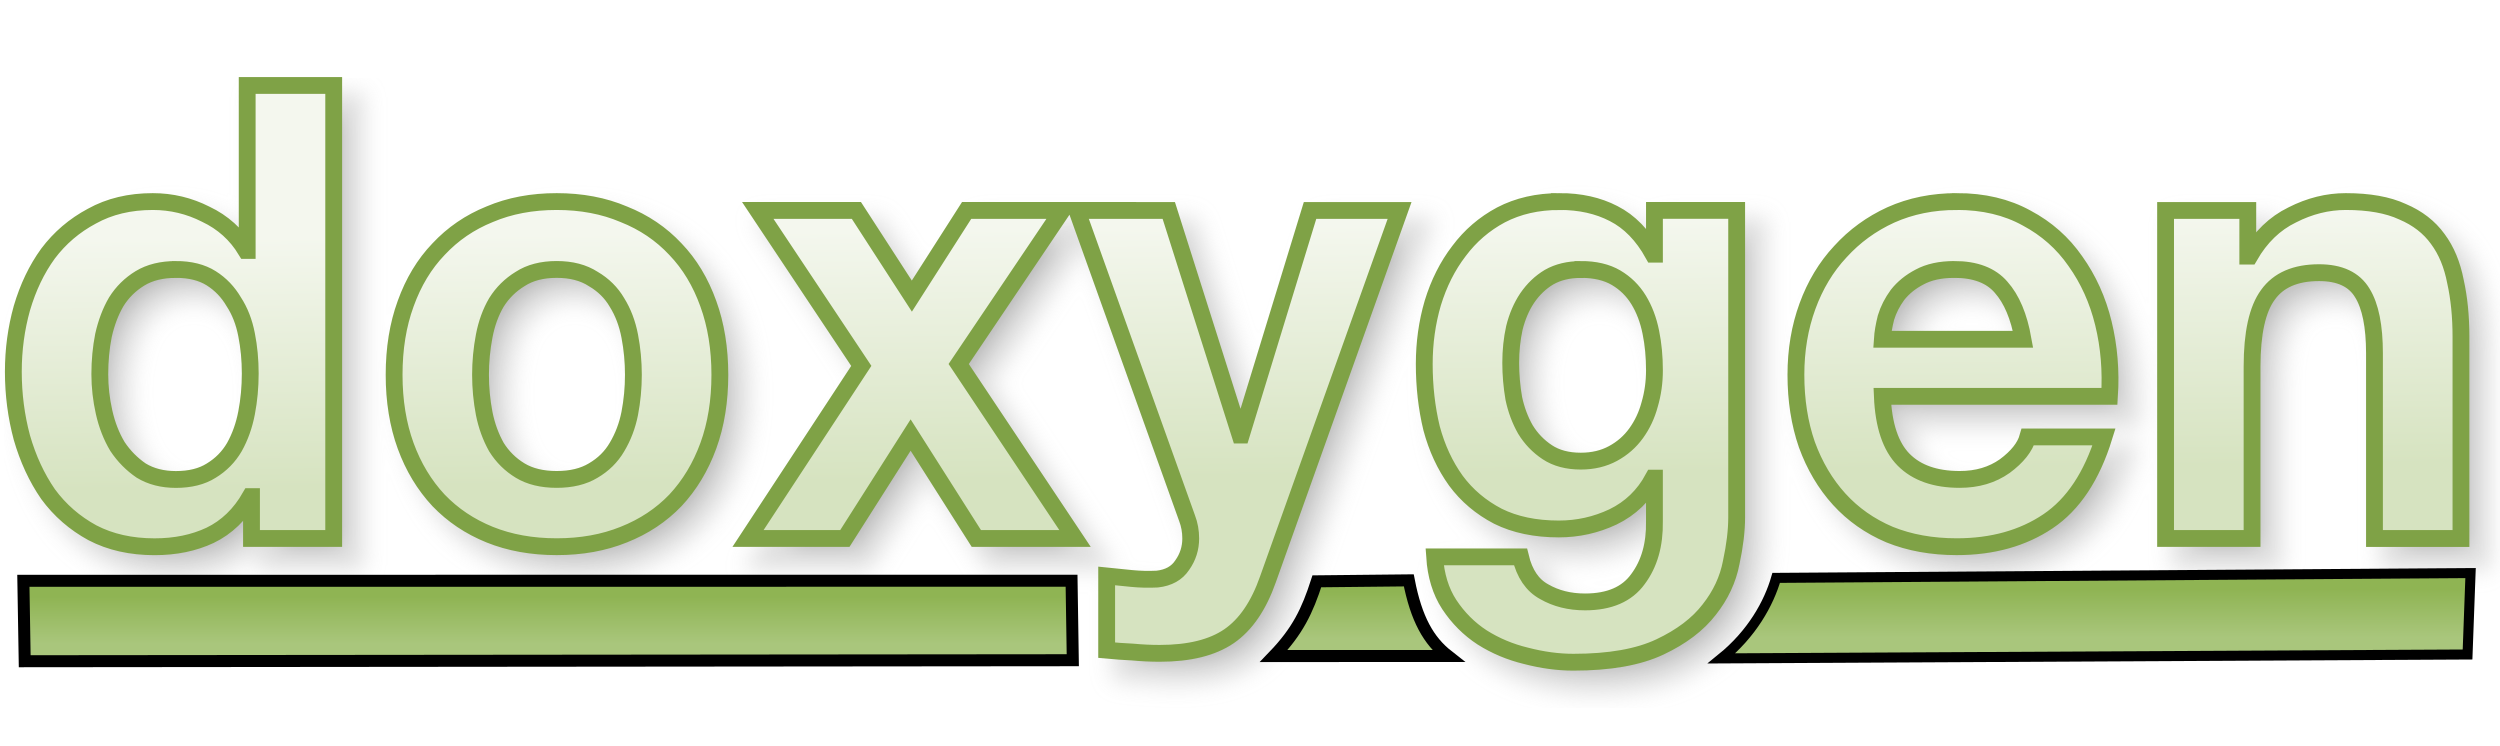
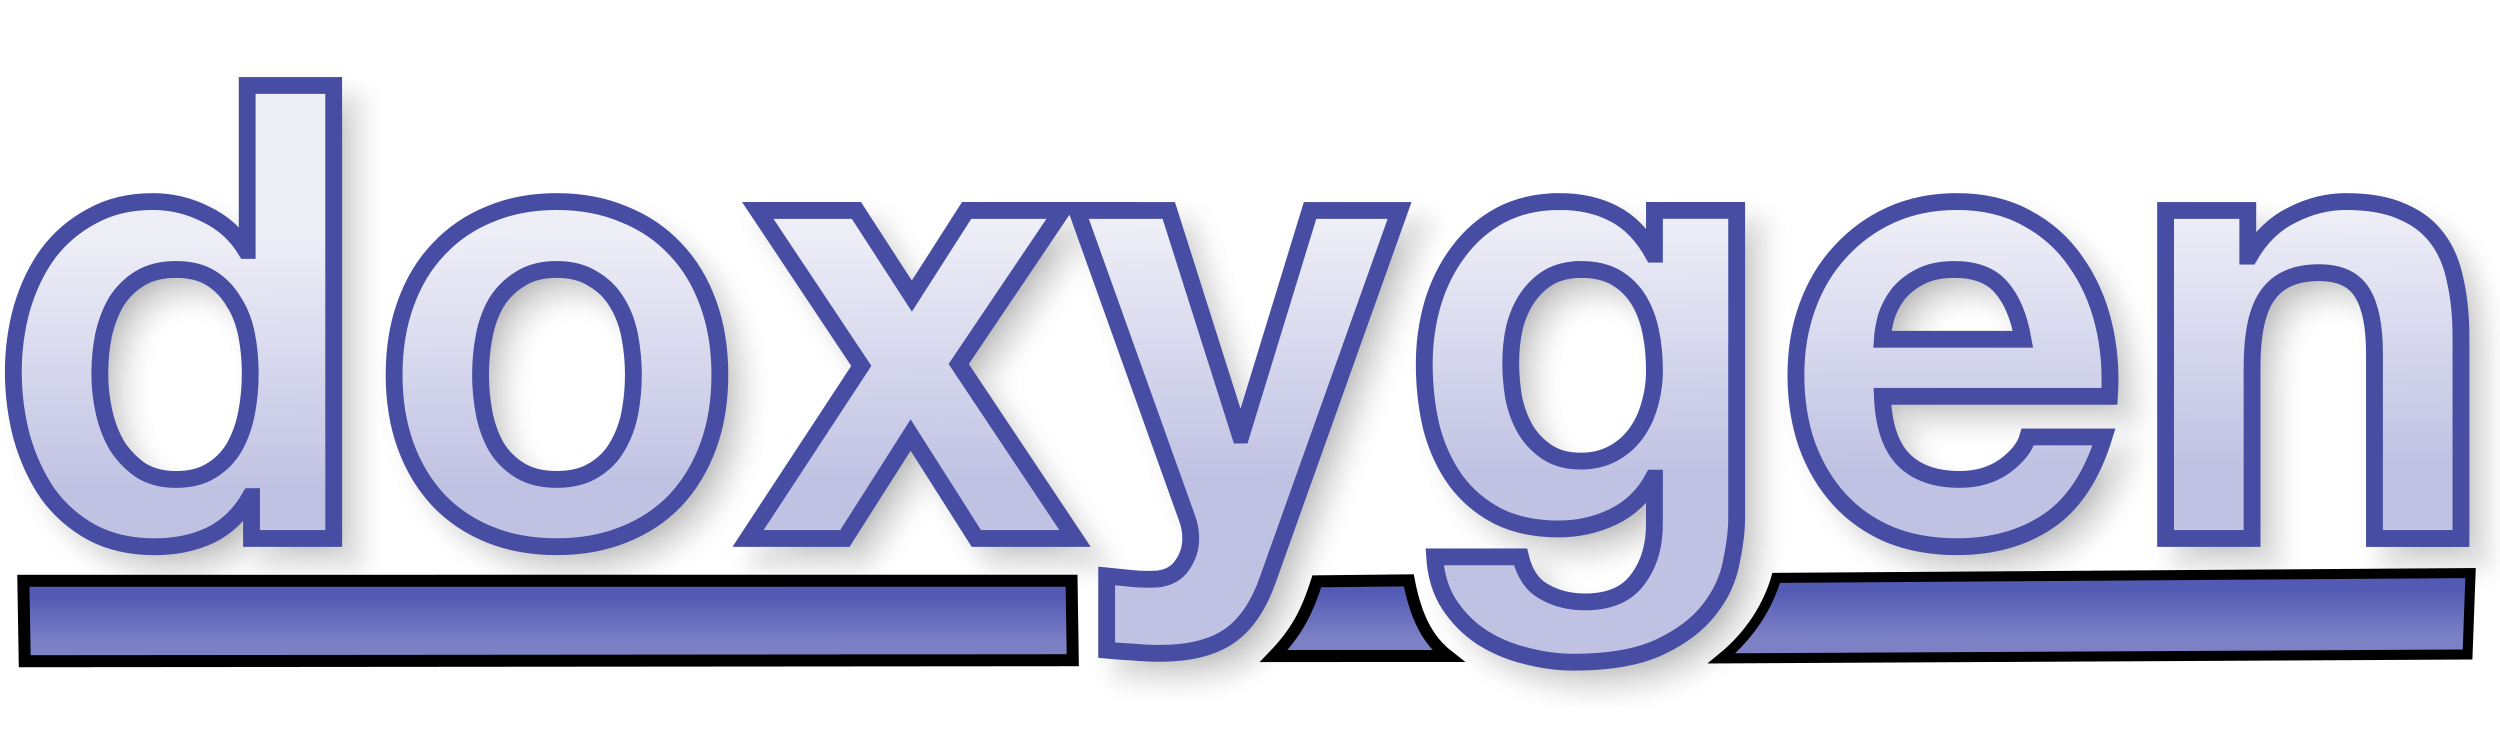
<svg xmlns="http://www.w3.org/2000/svg" xmlns:xlink="http://www.w3.org/1999/xlink" version="1.1" viewBox="0 0 104 31">
  <defs>
    <linearGradient id="a">
-       <stop stop-color="#8FB453" offset="0" />
-       <stop stop-color="#A9C67C" offset="1" />
+       <stop stop-color="#535AB4" offset="0" />
+       <stop stop-color="#7C81C6" offset="1" />
    </linearGradient>
    <linearGradient id="d" x1="31.474" x2="31.474" y1="24.821" y2="26.773" gradientUnits="userSpaceOnUse" xlink:href="#a" />
    <linearGradient id="c" x1="31.474" x2="31.474" y1="24.821" y2="26.773" gradientTransform="matrix(.6816 0 0 1.0248 72.391 -.91809)" gradientUnits="userSpaceOnUse" xlink:href="#a" />
    <linearGradient id="b" x1="56.295" x2="56.295" y1="24.622" y2="26.574" gradientUnits="userSpaceOnUse" xlink:href="#a" />
    <linearGradient id="e" x1="49.067" x2="48.956" y1="19.719" y2="9.523" gradientTransform="matrix(.97968 0 0 1.0207 -.25579 -.25579)" gradientUnits="userSpaceOnUse">
-       <stop stop-color="#D6E3C0" offset="0" />
-       <stop stop-color="#F4F7EE" offset="1" />
+       <stop stop-color="#C0C2E3" offset="0" />
+       <stop stop-color="#EEEEF7" offset="1" />
    </linearGradient>
    <filter id="f" x="-.011" y="-.045" width="1.021" height="1.091" color-interpolation-filters="sRGB">
      <feGaussianBlur stdDeviation="0.453" />
    </filter>
  </defs>
  <g>
    <path transform="translate(-2.5759 -27.848)" d="m13.609 32.203v6.863h-0.051c-0.405-0.669-0.963-1.171-1.672-1.506-0.692-0.352-1.428-0.527-2.205-0.527-0.963 0-1.807 0.203-2.533 0.607-0.726 0.387-1.334 0.906-1.824 1.557-0.473 0.651-0.835 1.409-1.088 2.272-0.236 0.845-0.355 1.724-0.355 2.639 0 0.95 0.119 1.864 0.355 2.744 0.253 0.88 0.615 1.663 1.088 2.35 0.49 0.669 1.107 1.207 1.85 1.611 0.743 0.387 1.604 0.58 2.584 0.58 0.861 0 1.631-0.158 2.307-0.475 0.692-0.334 1.25-0.872 1.672-1.611h0.051v1.742h3.42v-18.846zm12.875 4.83c-1.03 0-1.96 0.175-2.787 0.527-0.828 0.334-1.536 0.82-2.127 1.453-0.591 0.616-1.048 1.372-1.369 2.269-0.321 0.88-0.48 1.866-0.48 2.957s0.16 2.075 0.48 2.955c0.321 0.88 0.778 1.636 1.369 2.269 0.591 0.616 1.299 1.091 2.127 1.426 0.828 0.334 1.757 0.502 2.787 0.502 1.03 0 1.96-0.168 2.787-0.502 0.844-0.334 1.561-0.81 2.152-1.426 0.591-0.633 1.048-1.39 1.369-2.269 0.321-0.88 0.48-1.864 0.48-2.955s-0.16-2.077-0.48-2.957c-0.321-0.897-0.778-1.654-1.369-2.269-0.591-0.633-1.308-1.119-2.152-1.453-0.828-0.352-1.757-0.527-2.787-0.527zm41.715 0c-0.912 0-1.722 0.185-2.432 0.555-0.692 0.37-1.275 0.87-1.748 1.504-0.473 0.616-0.837 1.337-1.09 2.164-0.236 0.809-0.354 1.655-0.354 2.535 0 0.933 0.1 1.821 0.303 2.666 0.22 0.827 0.558 1.556 1.014 2.189 0.456 0.616 1.039 1.109 1.748 1.478 0.709 0.352 1.554 0.529 2.533 0.529 0.794 0 1.545-0.168 2.254-0.502 0.726-0.352 1.283-0.89 1.672-1.611h0.051v1.795c0.017 0.968-0.211 1.769-0.684 2.402-0.456 0.633-1.19 0.951-2.203 0.951-0.642 0-1.208-0.142-1.697-0.424-0.49-0.264-0.819-0.747-0.988-1.451h-3.572c0.051 0.774 0.253 1.435 0.607 1.98 0.372 0.563 0.829 1.019 1.369 1.371 0.557 0.352 1.166 0.607 1.824 0.766 0.676 0.176 1.333 0.266 1.975 0.266 1.503 0 2.703-0.212 3.598-0.635 0.895-0.422 1.58-0.941 2.053-1.557 0.473-0.598 0.777-1.249 0.912-1.953 0.152-0.704 0.227-1.329 0.227-1.875v-12.775h-3.42v1.822h-0.051c-0.439-0.792-0.988-1.355-1.647-1.69-0.642-0.334-1.393-0.502-2.254-0.502zm16.523 0c-0.996 0-1.909 0.185-2.736 0.555-0.811 0.37-1.512 0.88-2.103 1.531-0.591 0.633-1.046 1.39-1.367 2.269s-0.48 1.831-0.48 2.852c0 1.056 0.151 2.022 0.455 2.902 0.321 0.88 0.768 1.636 1.342 2.269 0.574 0.633 1.276 1.127 2.103 1.478 0.828 0.334 1.757 0.502 2.787 0.502 1.486 0 2.752-0.353 3.799-1.057 1.047-0.704 1.825-1.873 2.332-3.51h-3.168c-0.118 0.422-0.439 0.828-0.963 1.215-0.524 0.37-1.147 0.553-1.873 0.553-1.013 0-1.792-0.273-2.332-0.818-0.54-0.545-0.836-1.425-0.887-2.639h9.449c0.068-1.056-0.016-2.067-0.252-3.035-0.236-0.968-0.626-1.829-1.166-2.586-0.524-0.757-1.2-1.355-2.027-1.795-0.828-0.458-1.797-0.688-2.912-0.688zm16.189 0c-0.76 0-1.502 0.185-2.228 0.555-0.726 0.352-1.317 0.923-1.773 1.715h-0.076v-1.9h-3.42v13.646h3.598v-7.152c0-1.39 0.219-2.384 0.658-2.982 0.439-0.616 1.149-0.924 2.129-0.924 0.861 0 1.461 0.281 1.799 0.844 0.338 0.545 0.506 1.382 0.506 2.508v7.707h3.598v-8.393c0-0.845-0.076-1.611-0.229-2.297-0.135-0.704-0.38-1.292-0.734-1.768-0.355-0.493-0.844-0.873-1.469-1.137-0.608-0.282-1.395-0.422-2.357-0.422zm-66.063 0.369 4.307 6.467-4.713 7.18h4.029l2.736-4.303 2.734 4.303h4.106l-4.84-7.258 4.307-6.389h-3.977l-2.279 3.564-2.307-3.564zm13.275 0 4.584 12.803c0.101 0.264 0.152 0.545 0.152 0.844 0 0.405-0.117 0.775-0.354 1.109-0.22 0.334-0.566 0.527-1.039 0.58-0.355 0.018-0.71 0.01-1.065-0.025-0.355-0.035-0.701-0.07-1.039-0.105v3.088c0.372 0.035 0.735 0.061 1.09 0.078 0.372 0.035 0.744 0.053 1.115 0.053 1.233 0 2.194-0.238 2.887-0.713 0.692-0.475 1.233-1.266 1.621-2.375l5.473-15.336h-3.725l-2.861 9.344h-0.051l-2.965-9.344zm-37.48 2.455c0.591 0 1.082 0.123 1.471 0.369 0.388 0.246 0.699 0.572 0.936 0.977 0.253 0.387 0.432 0.845 0.533 1.373 0.101 0.51 0.152 1.048 0.152 1.611 0 0.563-0.051 1.107-0.152 1.635-0.101 0.528-0.271 1.004-0.508 1.426-0.236 0.405-0.556 0.73-0.961 0.977-0.388 0.246-0.88 0.369-1.471 0.369-0.557 0-1.038-0.123-1.443-0.369-0.388-0.264-0.718-0.597-0.988-1.002-0.253-0.422-0.438-0.898-0.557-1.426s-0.178-1.056-0.178-1.584c-1e-7 -0.563 0.051-1.099 0.152-1.609 0.118-0.528 0.295-0.996 0.531-1.4 0.253-0.405 0.583-0.73 0.988-0.977 0.405-0.246 0.903-0.369 1.494-0.369zm15.84 0c0.608 0 1.114 0.133 1.52 0.396 0.422 0.246 0.752 0.572 0.988 0.977 0.253 0.405 0.43 0.871 0.531 1.398 0.101 0.528 0.152 1.066 0.152 1.611 0 0.545-0.051 1.081-0.152 1.609-0.101 0.51-0.278 0.976-0.531 1.398-0.236 0.405-0.566 0.73-0.988 0.977-0.405 0.246-0.912 0.369-1.52 0.369-0.608 0-1.114-0.123-1.52-0.369s-0.735-0.572-0.988-0.977c-0.236-0.422-0.406-0.888-0.508-1.398-0.101-0.528-0.152-1.064-0.152-1.609 0-0.545 0.051-1.083 0.152-1.611 0.101-0.528 0.271-0.994 0.508-1.398 0.253-0.405 0.583-0.73 0.988-0.977 0.405-0.264 0.912-0.396 1.52-0.396zm42.602 0c0.591 0 1.08 0.115 1.469 0.344 0.388 0.229 0.701 0.537 0.938 0.924 0.236 0.387 0.406 0.835 0.508 1.346 0.101 0.493 0.15 1.021 0.15 1.584 0 0.493-0.066 0.968-0.201 1.426-0.118 0.44-0.305 0.836-0.559 1.188-0.253 0.352-0.574 0.633-0.963 0.844-0.388 0.211-0.835 0.318-1.342 0.318-0.557 0-1.021-0.125-1.393-0.371-0.372-0.246-0.676-0.562-0.912-0.949-0.22-0.387-0.381-0.818-0.482-1.293-0.084-0.493-0.127-0.986-0.127-1.478 0-0.51 0.051-0.994 0.152-1.451 0.118-0.475 0.297-0.89 0.533-1.242 0.253-0.37 0.557-0.66 0.912-0.871 0.372-0.211 0.81-0.316 1.316-0.316zm15.535 0c0.878 0 1.529 0.248 1.951 0.74 0.439 0.493 0.743 1.214 0.912 2.164h-5.854c0.017-0.264 0.068-0.564 0.152-0.898 0.101-0.334 0.263-0.65 0.482-0.949 0.236-0.299 0.541-0.547 0.912-0.74 0.388-0.211 0.869-0.316 1.443-0.316z" filter="url(#f)" opacity=".3" stroke="#969696" />
    <path d="m0.972 24.161 43.605-0.002 0.051 3.306-43.6 0.042z" fill="url(#d)" stroke="#000" stroke-width=".5" />
-     <path d="m10.283 3.555v6.863h-0.051c-0.405-0.669-0.963-1.171-1.672-1.506-0.692-0.352-1.428-0.527-2.205-0.527-0.963 0-1.807 0.203-2.533 0.607-0.726 0.387-1.334 0.906-1.824 1.557-0.473 0.651-0.835 1.409-1.088 2.272-0.236 0.845-0.355 1.724-0.355 2.639 0 0.95 0.119 1.864 0.355 2.744 0.253 0.88 0.615 1.663 1.088 2.35 0.49 0.669 1.107 1.207 1.85 1.611 0.743 0.387 1.604 0.58 2.584 0.58 0.861 0 1.631-0.158 2.307-0.475 0.692-0.334 1.25-0.872 1.672-1.611h0.051v1.742h3.42v-18.846zm12.875 4.83c-1.03 0-1.96 0.175-2.787 0.527-0.828 0.334-1.536 0.82-2.127 1.453-0.591 0.616-1.048 1.372-1.369 2.269-0.321 0.88-0.48 1.866-0.48 2.957s0.16 2.075 0.48 2.955c0.321 0.88 0.778 1.636 1.369 2.269 0.591 0.616 1.299 1.091 2.127 1.426 0.828 0.334 1.757 0.502 2.787 0.502 1.03 0 1.96-0.168 2.787-0.502 0.844-0.334 1.561-0.81 2.152-1.426 0.591-0.633 1.048-1.39 1.369-2.269 0.321-0.88 0.48-1.864 0.48-2.955s-0.16-2.077-0.48-2.957c-0.321-0.897-0.778-1.654-1.369-2.269-0.591-0.633-1.308-1.119-2.152-1.453-0.828-0.352-1.757-0.527-2.787-0.527zm41.715 0c-0.912 0-1.722 0.185-2.432 0.555-0.692 0.37-1.275 0.87-1.748 1.504-0.473 0.616-0.837 1.337-1.09 2.164-0.236 0.809-0.354 1.655-0.354 2.535 0 0.933 0.1 1.821 0.303 2.666 0.22 0.827 0.558 1.556 1.014 2.189 0.456 0.616 1.039 1.109 1.748 1.478 0.709 0.352 1.554 0.529 2.533 0.529 0.794 0 1.545-0.168 2.254-0.502 0.726-0.352 1.283-0.89 1.672-1.611h0.051v1.795c0.017 0.968-0.211 1.769-0.684 2.402-0.456 0.633-1.19 0.951-2.203 0.951-0.642 0-1.208-0.142-1.697-0.424-0.49-0.264-0.819-0.747-0.988-1.451h-3.572c0.051 0.774 0.253 1.435 0.607 1.98 0.372 0.563 0.829 1.019 1.369 1.371 0.557 0.352 1.166 0.607 1.824 0.766 0.676 0.176 1.333 0.266 1.975 0.266 1.503 0 2.703-0.212 3.598-0.635 0.895-0.422 1.58-0.941 2.053-1.557 0.473-0.598 0.777-1.249 0.912-1.953 0.152-0.704 0.227-1.329 0.227-1.875v-12.775h-3.42v1.822h-0.051c-0.439-0.792-0.988-1.355-1.647-1.69-0.642-0.334-1.393-0.502-2.254-0.502zm16.523 0c-0.996 0-1.909 0.185-2.736 0.555-0.811 0.37-1.512 0.88-2.103 1.531-0.591 0.633-1.046 1.39-1.367 2.269s-0.48 1.831-0.48 2.852c0 1.056 0.151 2.022 0.455 2.902 0.321 0.88 0.768 1.636 1.342 2.269 0.574 0.633 1.276 1.127 2.103 1.478 0.828 0.334 1.757 0.502 2.787 0.502 1.486 0 2.752-0.353 3.799-1.057 1.047-0.704 1.825-1.873 2.332-3.51h-3.168c-0.118 0.422-0.439 0.828-0.963 1.215-0.524 0.37-1.147 0.553-1.873 0.553-1.013 0-1.792-0.273-2.332-0.818-0.54-0.545-0.836-1.425-0.887-2.639h9.449c0.068-1.056-0.016-2.067-0.252-3.035-0.236-0.968-0.626-1.829-1.166-2.586-0.524-0.757-1.2-1.355-2.027-1.795-0.828-0.458-1.797-0.688-2.912-0.688zm16.189 0c-0.76 0-1.502 0.185-2.228 0.555-0.726 0.352-1.317 0.923-1.773 1.715h-0.076v-1.9h-3.42v13.646h3.598v-7.152c0-1.39 0.219-2.384 0.658-2.982 0.439-0.616 1.149-0.924 2.129-0.924 0.861 0 1.461 0.281 1.799 0.844 0.338 0.545 0.506 1.382 0.506 2.508v7.707h3.598v-8.393c0-0.845-0.076-1.611-0.229-2.297-0.135-0.704-0.38-1.292-0.734-1.768-0.355-0.493-0.844-0.873-1.469-1.137-0.608-0.282-1.395-0.422-2.357-0.422zm-66.062 0.369 4.307 6.467-4.713 7.18h4.029l2.736-4.303 2.734 4.303h4.106l-4.84-7.258 4.307-6.389h-3.977l-2.279 3.564-2.307-3.564zm13.275 0 4.584 12.803c0.101 0.264 0.152 0.545 0.152 0.844 0 0.405-0.117 0.775-0.354 1.109-0.22 0.334-0.566 0.527-1.039 0.58-0.355 0.018-0.71 0.01-1.065-0.025-0.355-0.035-0.701-0.07-1.039-0.105v3.088c0.372 0.035 0.735 0.061 1.09 0.078 0.372 0.035 0.744 0.053 1.115 0.053 1.233 0 2.194-0.238 2.887-0.713 0.692-0.475 1.233-1.266 1.621-2.375l5.473-15.336h-3.725l-2.861 9.344h-0.051l-2.965-9.344zm-37.48 2.455c0.591 0 1.082 0.123 1.471 0.369s0.699 0.572 0.936 0.977c0.253 0.387 0.432 0.845 0.533 1.373 0.101 0.51 0.152 1.048 0.152 1.611 0 0.563-0.051 1.107-0.152 1.635-0.101 0.528-0.271 1.004-0.508 1.426-0.236 0.405-0.556 0.73-0.961 0.977-0.388 0.246-0.88 0.369-1.471 0.369-0.557 0-1.038-0.123-1.443-0.369-0.388-0.264-0.718-0.597-0.988-1.002-0.253-0.422-0.438-0.898-0.557-1.426s-0.178-1.056-0.178-1.584c-1e-7 -0.563 0.051-1.099 0.152-1.609 0.118-0.528 0.295-0.996 0.531-1.4 0.253-0.405 0.583-0.73 0.988-0.977 0.405-0.246 0.903-0.369 1.494-0.369zm15.84 0c0.608 0 1.114 0.133 1.52 0.396 0.422 0.246 0.752 0.572 0.988 0.977 0.253 0.405 0.43 0.871 0.531 1.398 0.101 0.528 0.152 1.066 0.152 1.611 0 0.545-0.051 1.081-0.152 1.609-0.101 0.51-0.278 0.976-0.531 1.398-0.236 0.405-0.566 0.73-0.988 0.977-0.405 0.246-0.912 0.369-1.52 0.369-0.608 0-1.114-0.123-1.52-0.369s-0.735-0.572-0.988-0.977c-0.236-0.422-0.406-0.888-0.508-1.398-0.101-0.528-0.152-1.064-0.152-1.609 0-0.545 0.051-1.083 0.152-1.611 0.101-0.528 0.271-0.994 0.508-1.398 0.253-0.405 0.583-0.73 0.988-0.977 0.405-0.264 0.912-0.396 1.52-0.396zm42.602 0c0.591 0 1.08 0.115 1.469 0.344 0.388 0.229 0.701 0.537 0.938 0.924 0.236 0.387 0.406 0.835 0.508 1.346 0.101 0.493 0.15 1.021 0.15 1.584 0 0.493-0.066 0.968-0.201 1.426-0.118 0.44-0.305 0.836-0.559 1.188-0.253 0.352-0.574 0.633-0.963 0.844-0.388 0.211-0.835 0.318-1.342 0.318-0.557 0-1.021-0.125-1.393-0.371-0.372-0.246-0.676-0.562-0.912-0.949-0.22-0.387-0.381-0.818-0.482-1.293-0.084-0.493-0.127-0.986-0.127-1.478 0-0.51 0.051-0.994 0.152-1.451 0.118-0.475 0.297-0.89 0.533-1.242 0.253-0.37 0.557-0.66 0.912-0.871 0.372-0.211 0.81-0.316 1.316-0.316zm15.535 0c0.878 0 1.529 0.248 1.951 0.74 0.439 0.493 0.743 1.214 0.912 2.164h-5.854c0.017-0.264 0.068-0.564 0.152-0.898 0.101-0.334 0.263-0.65 0.482-0.949 0.236-0.299 0.541-0.547 0.912-0.74 0.388-0.211 0.869-0.316 1.443-0.316z" fill="url(#e)" stroke="#7FA246" stroke-width=".7" />
+     <path d="m10.283 3.555v6.863h-0.051c-0.405-0.669-0.963-1.171-1.672-1.506-0.692-0.352-1.428-0.527-2.205-0.527-0.963 0-1.807 0.203-2.533 0.607-0.726 0.387-1.334 0.906-1.824 1.557-0.473 0.651-0.835 1.409-1.088 2.272-0.236 0.845-0.355 1.724-0.355 2.639 0 0.95 0.119 1.864 0.355 2.744 0.253 0.88 0.615 1.663 1.088 2.35 0.49 0.669 1.107 1.207 1.85 1.611 0.743 0.387 1.604 0.58 2.584 0.58 0.861 0 1.631-0.158 2.307-0.475 0.692-0.334 1.25-0.872 1.672-1.611h0.051v1.742h3.42v-18.846zm12.875 4.83c-1.03 0-1.96 0.175-2.787 0.527-0.828 0.334-1.536 0.82-2.127 1.453-0.591 0.616-1.048 1.372-1.369 2.269-0.321 0.88-0.48 1.866-0.48 2.957s0.16 2.075 0.48 2.955c0.321 0.88 0.778 1.636 1.369 2.269 0.591 0.616 1.299 1.091 2.127 1.426 0.828 0.334 1.757 0.502 2.787 0.502 1.03 0 1.96-0.168 2.787-0.502 0.844-0.334 1.561-0.81 2.152-1.426 0.591-0.633 1.048-1.39 1.369-2.269 0.321-0.88 0.48-1.864 0.48-2.955s-0.16-2.077-0.48-2.957c-0.321-0.897-0.778-1.654-1.369-2.269-0.591-0.633-1.308-1.119-2.152-1.453-0.828-0.352-1.757-0.527-2.787-0.527zm41.715 0c-0.912 0-1.722 0.185-2.432 0.555-0.692 0.37-1.275 0.87-1.748 1.504-0.473 0.616-0.837 1.337-1.09 2.164-0.236 0.809-0.354 1.655-0.354 2.535 0 0.933 0.1 1.821 0.303 2.666 0.22 0.827 0.558 1.556 1.014 2.189 0.456 0.616 1.039 1.109 1.748 1.478 0.709 0.352 1.554 0.529 2.533 0.529 0.794 0 1.545-0.168 2.254-0.502 0.726-0.352 1.283-0.89 1.672-1.611h0.051v1.795c0.017 0.968-0.211 1.769-0.684 2.402-0.456 0.633-1.19 0.951-2.203 0.951-0.642 0-1.208-0.142-1.697-0.424-0.49-0.264-0.819-0.747-0.988-1.451h-3.572c0.051 0.774 0.253 1.435 0.607 1.98 0.372 0.563 0.829 1.019 1.369 1.371 0.557 0.352 1.166 0.607 1.824 0.766 0.676 0.176 1.333 0.266 1.975 0.266 1.503 0 2.703-0.212 3.598-0.635 0.895-0.422 1.58-0.941 2.053-1.557 0.473-0.598 0.777-1.249 0.912-1.953 0.152-0.704 0.227-1.329 0.227-1.875v-12.775h-3.42v1.822h-0.051c-0.439-0.792-0.988-1.355-1.647-1.69-0.642-0.334-1.393-0.502-2.254-0.502zm16.523 0c-0.996 0-1.909 0.185-2.736 0.555-0.811 0.37-1.512 0.88-2.103 1.531-0.591 0.633-1.046 1.39-1.367 2.269s-0.48 1.831-0.48 2.852c0 1.056 0.151 2.022 0.455 2.902 0.321 0.88 0.768 1.636 1.342 2.269 0.574 0.633 1.276 1.127 2.103 1.478 0.828 0.334 1.757 0.502 2.787 0.502 1.486 0 2.752-0.353 3.799-1.057 1.047-0.704 1.825-1.873 2.332-3.51h-3.168c-0.118 0.422-0.439 0.828-0.963 1.215-0.524 0.37-1.147 0.553-1.873 0.553-1.013 0-1.792-0.273-2.332-0.818-0.54-0.545-0.836-1.425-0.887-2.639h9.449c0.068-1.056-0.016-2.067-0.252-3.035-0.236-0.968-0.626-1.829-1.166-2.586-0.524-0.757-1.2-1.355-2.027-1.795-0.828-0.458-1.797-0.688-2.912-0.688zm16.189 0c-0.76 0-1.502 0.185-2.228 0.555-0.726 0.352-1.317 0.923-1.773 1.715h-0.076v-1.9h-3.42v13.646h3.598v-7.152c0-1.39 0.219-2.384 0.658-2.982 0.439-0.616 1.149-0.924 2.129-0.924 0.861 0 1.461 0.281 1.799 0.844 0.338 0.545 0.506 1.382 0.506 2.508v7.707h3.598v-8.393c0-0.845-0.076-1.611-0.229-2.297-0.135-0.704-0.38-1.292-0.734-1.768-0.355-0.493-0.844-0.873-1.469-1.137-0.608-0.282-1.395-0.422-2.357-0.422zm-66.062 0.369 4.307 6.467-4.713 7.18h4.029l2.736-4.303 2.734 4.303h4.106l-4.84-7.258 4.307-6.389h-3.977l-2.279 3.564-2.307-3.564zm13.275 0 4.584 12.803c0.101 0.264 0.152 0.545 0.152 0.844 0 0.405-0.117 0.775-0.354 1.109-0.22 0.334-0.566 0.527-1.039 0.58-0.355 0.018-0.71 0.01-1.065-0.025-0.355-0.035-0.701-0.07-1.039-0.105v3.088c0.372 0.035 0.735 0.061 1.09 0.078 0.372 0.035 0.744 0.053 1.115 0.053 1.233 0 2.194-0.238 2.887-0.713 0.692-0.475 1.233-1.266 1.621-2.375l5.473-15.336h-3.725l-2.861 9.344h-0.051l-2.965-9.344zm-37.48 2.455c0.591 0 1.082 0.123 1.471 0.369s0.699 0.572 0.936 0.977c0.253 0.387 0.432 0.845 0.533 1.373 0.101 0.51 0.152 1.048 0.152 1.611 0 0.563-0.051 1.107-0.152 1.635-0.101 0.528-0.271 1.004-0.508 1.426-0.236 0.405-0.556 0.73-0.961 0.977-0.388 0.246-0.88 0.369-1.471 0.369-0.557 0-1.038-0.123-1.443-0.369-0.388-0.264-0.718-0.597-0.988-1.002-0.253-0.422-0.438-0.898-0.557-1.426s-0.178-1.056-0.178-1.584c-1e-7 -0.563 0.051-1.099 0.152-1.609 0.118-0.528 0.295-0.996 0.531-1.4 0.253-0.405 0.583-0.73 0.988-0.977 0.405-0.246 0.903-0.369 1.494-0.369zm15.84 0c0.608 0 1.114 0.133 1.52 0.396 0.422 0.246 0.752 0.572 0.988 0.977 0.253 0.405 0.43 0.871 0.531 1.398 0.101 0.528 0.152 1.066 0.152 1.611 0 0.545-0.051 1.081-0.152 1.609-0.101 0.51-0.278 0.976-0.531 1.398-0.236 0.405-0.566 0.73-0.988 0.977-0.405 0.246-0.912 0.369-1.52 0.369-0.608 0-1.114-0.123-1.52-0.369s-0.735-0.572-0.988-0.977c-0.236-0.422-0.406-0.888-0.508-1.398-0.101-0.528-0.152-1.064-0.152-1.609 0-0.545 0.051-1.083 0.152-1.611 0.101-0.528 0.271-0.994 0.508-1.398 0.253-0.405 0.583-0.73 0.988-0.977 0.405-0.264 0.912-0.396 1.52-0.396zm42.602 0c0.591 0 1.08 0.115 1.469 0.344 0.388 0.229 0.701 0.537 0.938 0.924 0.236 0.387 0.406 0.835 0.508 1.346 0.101 0.493 0.15 1.021 0.15 1.584 0 0.493-0.066 0.968-0.201 1.426-0.118 0.44-0.305 0.836-0.559 1.188-0.253 0.352-0.574 0.633-0.963 0.844-0.388 0.211-0.835 0.318-1.342 0.318-0.557 0-1.021-0.125-1.393-0.371-0.372-0.246-0.676-0.562-0.912-0.949-0.22-0.387-0.381-0.818-0.482-1.293-0.084-0.493-0.127-0.986-0.127-1.478 0-0.51 0.051-0.994 0.152-1.451 0.118-0.475 0.297-0.89 0.533-1.242 0.253-0.37 0.557-0.66 0.912-0.871 0.372-0.211 0.81-0.316 1.316-0.316zm15.535 0c0.878 0 1.529 0.248 1.951 0.74 0.439 0.493 0.743 1.214 0.912 2.164h-5.854c0.017-0.264 0.068-0.564 0.152-0.898 0.101-0.334 0.263-0.65 0.482-0.949 0.236-0.299 0.541-0.547 0.912-0.74 0.388-0.211 0.869-0.316 1.443-0.316z" fill="url(#e)" stroke="#464DA2" stroke-width=".7" />
    <path d="m52.988 27.291c0.996-1.036 1.394-1.873 1.793-3.108l3.825-0.04c0.311 1.61 0.824 2.514 1.633 3.147z" fill="url(#b)" stroke="#000" stroke-width=".5" />
    <path d="m73.89 24.04 28.885-0.201-0.125 3.388-31.033 0.162c1.262-1.023 1.966-2.286 2.272-3.349z" fill="url(#c)" stroke="#000" stroke-width=".418" />
  </g>
</svg>
